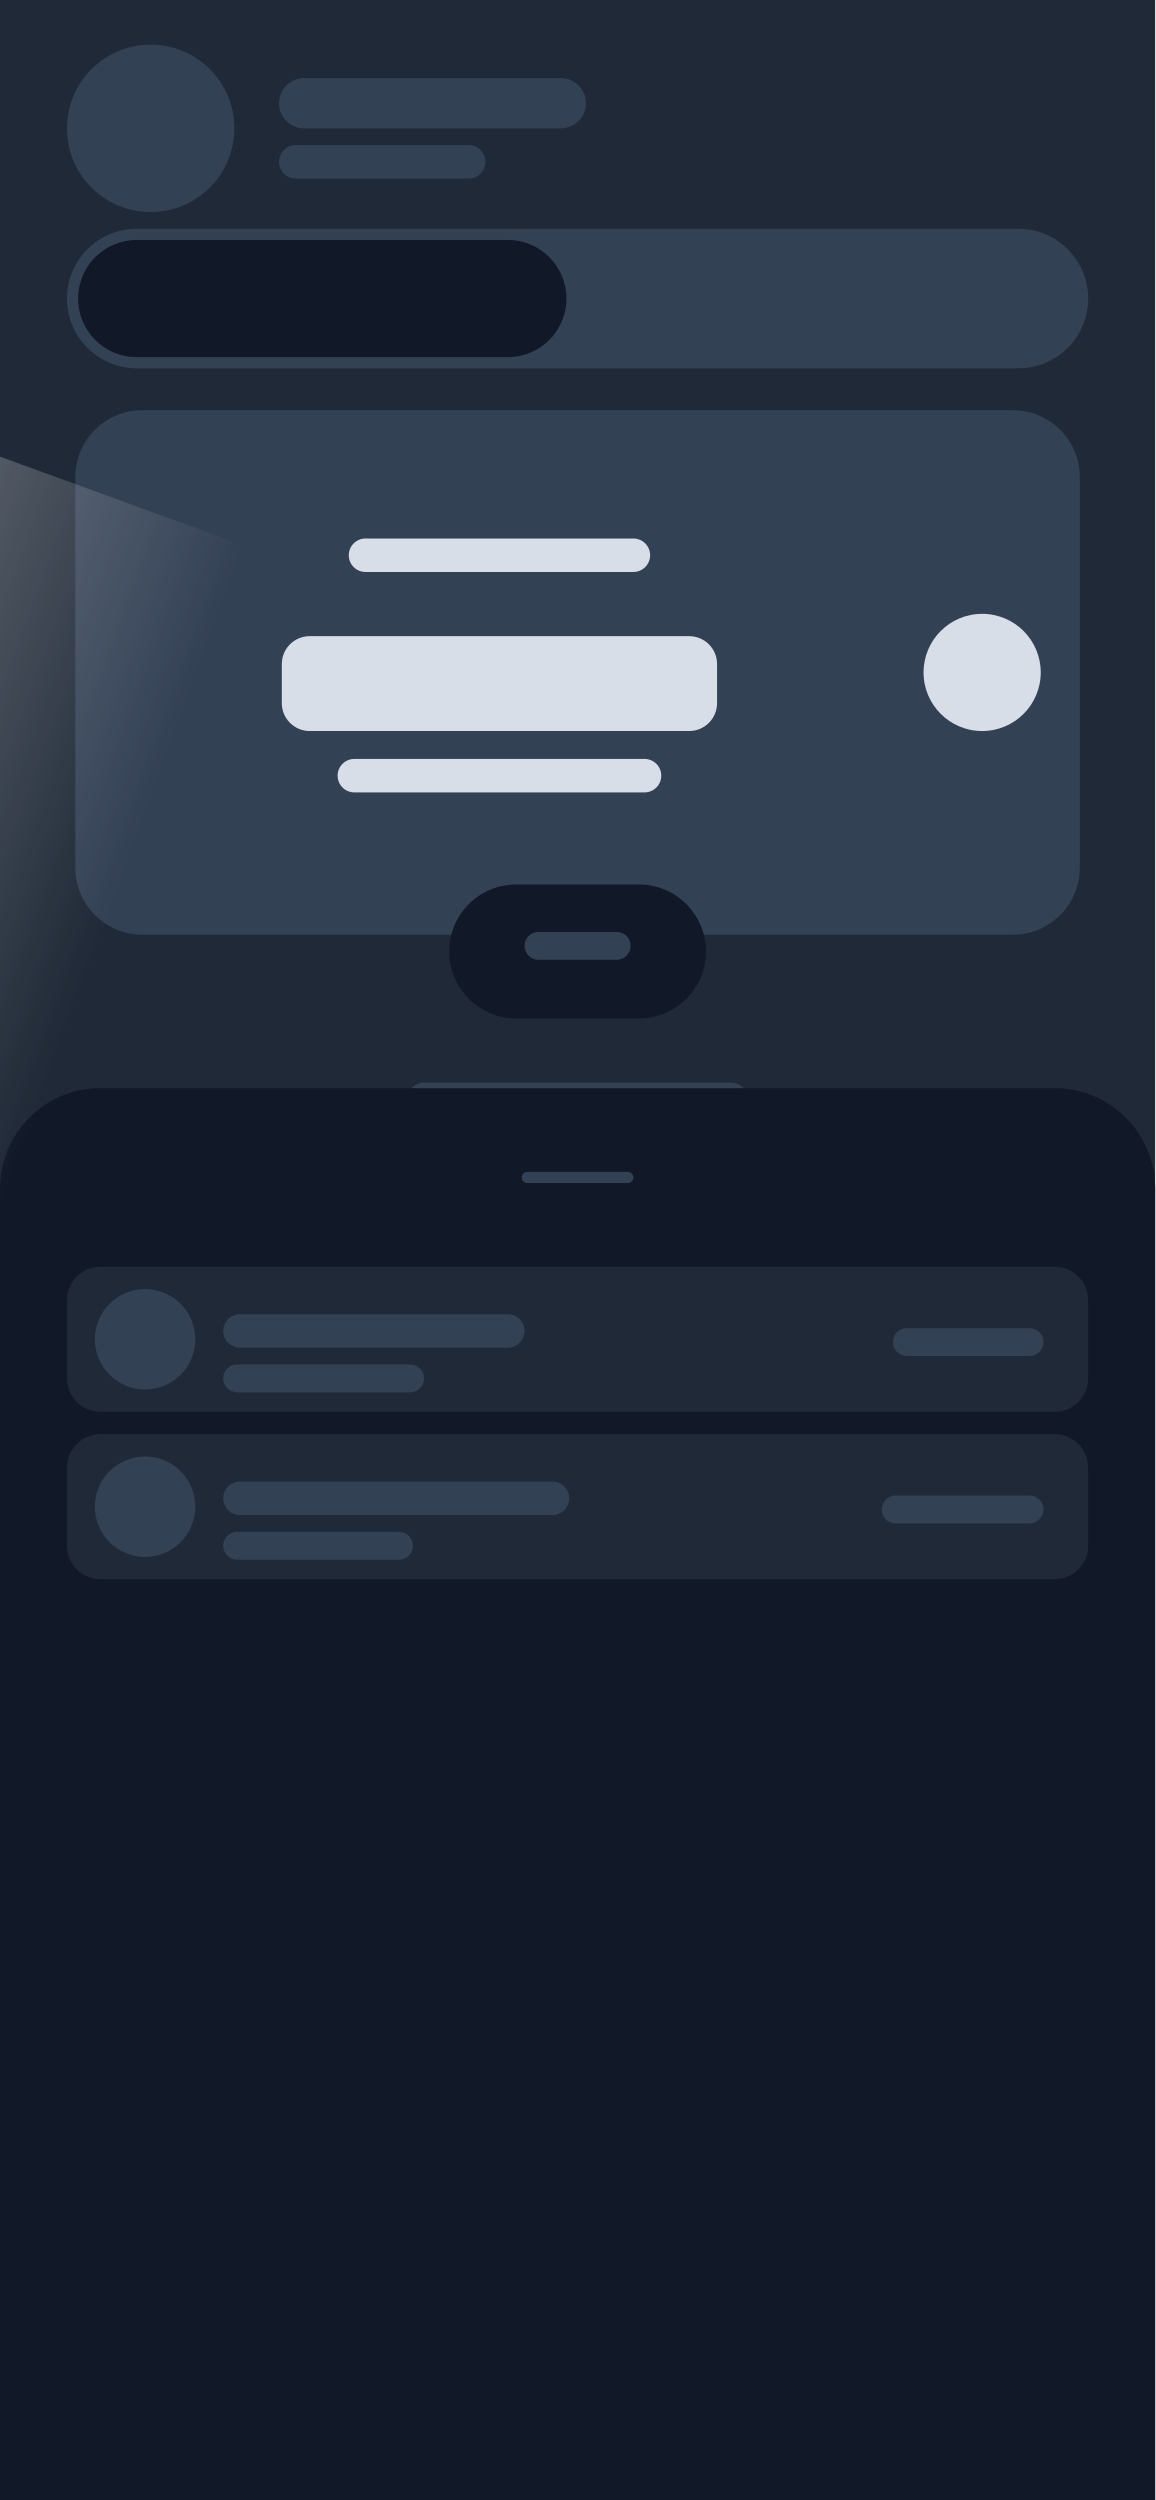
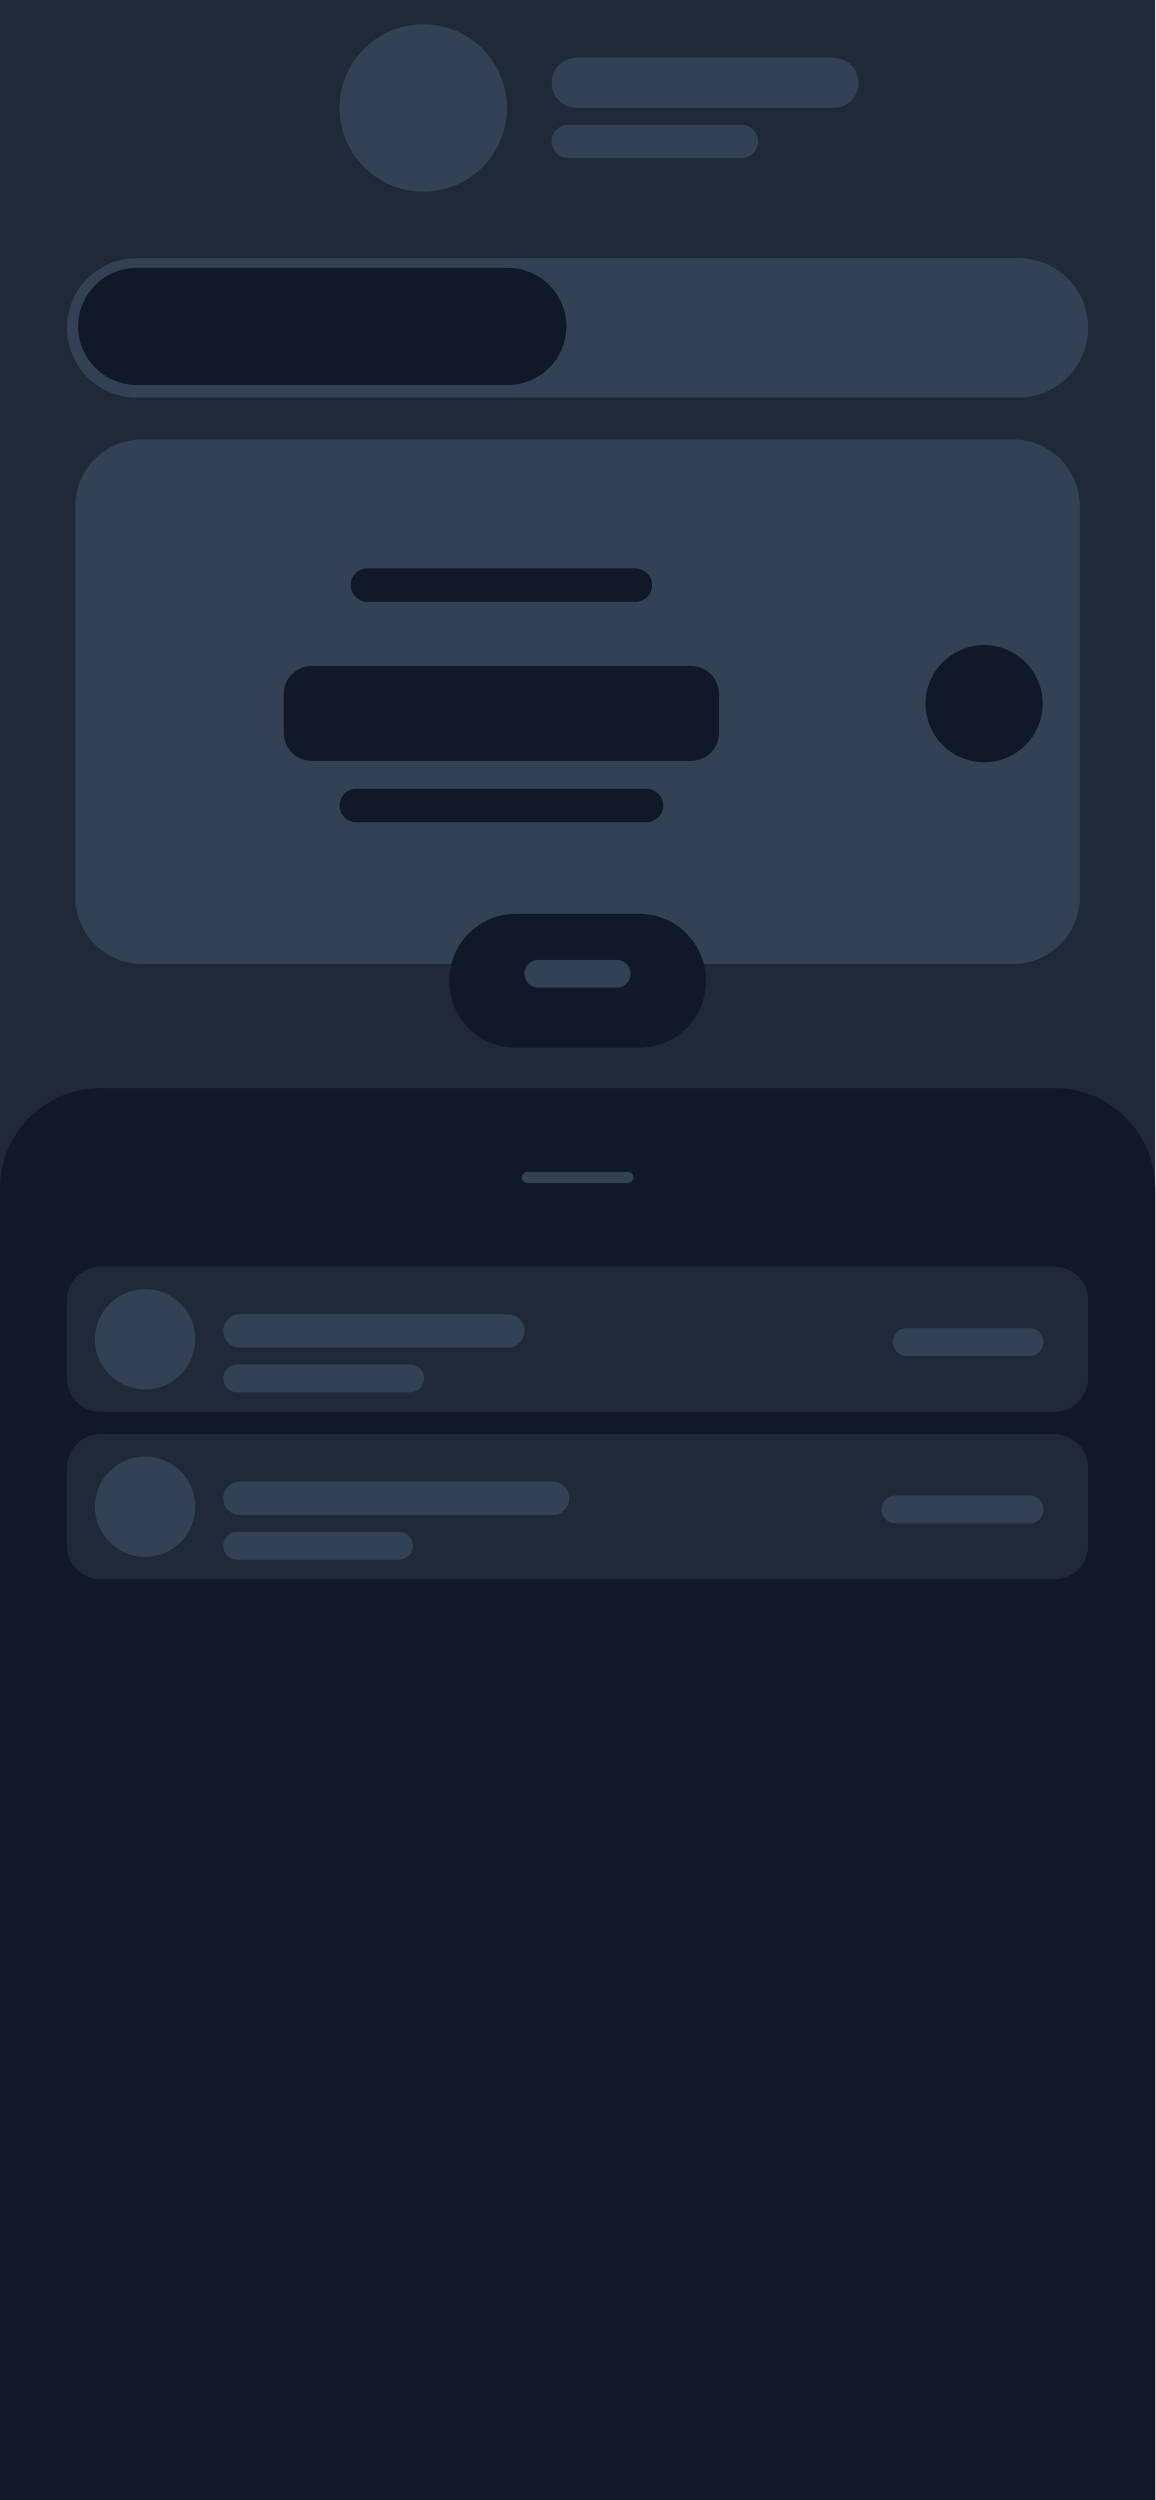
- <svg xmlns="http://www.w3.org/2000/svg" width="414" height="896" viewBox="0 0 414 896" fill="none">
-   <defs>
-     <linearGradient id="shimmer" x1="0" y1="0" x2="1" y2="0">
-       <stop offset="0" stop-color="#FFFFFF" stop-opacity="0" />
-       <stop offset="0.5" stop-color="#FFFFFF" stop-opacity="0.75" />
-       <stop offset="1" stop-color="#FFFFFF" stop-opacity="0" />
-     </linearGradient>
-   </defs>
-   <rect width="414" height="896" fill="#1F2937" />
-   <circle cx="54" cy="46" r="30" fill="#334155" />
-   <rect x="100" y="28" width="110" height="18" rx="9" fill="#334155" />
-   <rect x="100" y="52" width="74" height="12" rx="6" fill="#334155" />
-   <rect x="24" y="82" width="366" height="50" rx="25" fill="#334155" />
-   <rect x="28" y="86" width="175" height="42" rx="21" fill="#111827" />
-   <rect x="27" y="147" width="360" height="188" rx="24" fill="#334155" />
-   <rect x="125" y="193" width="108" height="12" rx="6" fill="#D8DEE8" />
-   <rect x="101" y="228" width="156" height="34" rx="10" fill="#D8DEE8" />
-   <rect x="121" y="272" width="116" height="12" rx="6" fill="#D8DEE8" />
-   <rect x="331" y="220" width="42" height="42" rx="21" fill="#D8DEE8" />
-   <rect x="161" y="317" width="92" height="48" rx="24" fill="#111827" />
-   <rect x="188" y="334" width="38" height="10" rx="5" fill="#334155" />
-   <rect x="146" y="388" width="122" height="12" rx="6" fill="#334155" />
-   <path d="M0 426C0 406.118 16.118 390 36 390H378C397.882 390 414 406.118 414 426V896H0V426Z" fill="#111827" />
-   <rect x="187" y="420" width="40" height="4" rx="2" fill="#334155" />
-   <rect x="24" y="454" width="366" height="52" rx="12" fill="#1F2937" />
-   <rect x="34" y="462" width="36" height="36" rx="18" fill="#334155" />
-   <rect x="80" y="471" width="108" height="12" rx="6" fill="#334155" />
-   <rect x="80" y="489" width="72" height="10" rx="5" fill="#334155" />
-   <rect x="320" y="476" width="54" height="10" rx="5" fill="#334155" />
-   <rect x="24" y="514" width="366" height="52" rx="12" fill="#1F2937" />
-   <rect x="34" y="522" width="36" height="36" rx="18" fill="#334155" />
-   <rect x="80" y="531" width="124" height="12" rx="6" fill="#334155" />
-   <rect x="80" y="549" width="68" height="10" rx="5" fill="#334155" />
-   <rect x="316" y="536" width="58" height="10" rx="5" fill="#334155" />
-   <rect x="-120" y="120" width="220" height="720" transform="rotate(20 -120 120)" fill="url(#shimmer)" opacity="0.35" />
+ <svg xmlns="http://www.w3.org/2000/svg" version="1.1" id="Layer_1" x="0px" y="0px" viewBox="0 0 414 896" style="enable-background:new 0 0 414 896;" xml:space="preserve">
+   <style type="text/css">
+ 	.st0{fill:#1F2937;}
+ 	.st1{fill:#334155;}
+ 	.st2{fill:#111827;}
+ </style>
+   <rect class="st0" width="414" height="896" />
+   <circle class="st1" cx="151.7" cy="38.7" r="30" />
+   <path class="st1" d="M206.7,20.7h92c5,0,9,4,9,9l0,0c0,5-4,9-9,9h-92c-5,0-9-4-9-9l0,0C197.7,24.7,201.8,20.7,206.7,20.7z" />
+   <path class="st1" d="M203.7,44.7h62c3.3,0,6,2.7,6,6l0,0c0,3.3-2.7,6-6,6h-62c-3.3,0-6-2.7-6-6l0,0  C197.7,47.4,200.4,44.7,203.7,44.7z" />
+   <path class="st1" d="M49,92.5h316c13.8,0,25,11.2,25,25l0,0c0,13.8-11.2,25-25,25H49c-13.8,0-25-11.2-25-25l0,0  C24,103.7,35.2,92.5,49,92.5z" />
+   <path class="st2" d="M49,96h133c11.6,0,21,9.4,21,21l0,0c0,11.6-9.4,21-21,21H49c-11.6,0-21-9.4-21-21l0,0C28,105.4,37.4,96,49,96z" />
+   <path class="st1" d="M51,157.5h312c13.3,0,24,10.7,24,24v140c0,13.3-10.7,24-24,24H51c-13.3,0-24-10.7-24-24v-140  C27,168.2,37.7,157.5,51,157.5z" />
+   <path class="st2" d="M131.7,203.7h96c3.3,0,6,2.7,6,6l0,0c0,3.3-2.7,6-6,6h-96c-3.3,0-6-2.7-6-6l0,0  C125.7,206.4,128.4,203.7,131.7,203.7z" />
+   <path class="st2" d="M111.7,238.7h136c5.5,0,10,4.5,10,10v14c0,5.5-4.5,10-10,10h-136c-5.5,0-10-4.5-10-10v-14  C101.7,243.2,106.2,238.7,111.7,238.7z" />
+   <path class="st2" d="M127.7,282.7h104c3.3,0,6,2.7,6,6l0,0c0,3.3-2.7,6-6,6h-104c-3.3,0-6-2.7-6-6l0,0  C121.7,285.4,124.4,282.7,127.7,282.7z" />
+   <path class="st2" d="M352.7,231.2L352.7,231.2c11.6,0,21,9.4,21,21l0,0c0,11.6-9.4,21-21,21l0,0c-11.6,0-21-9.4-21-21l0,0  C331.7,240.6,341.1,231.2,352.7,231.2z" />
+   <path class="st2" d="M185,327.5h44c13.3,0,24,10.7,24,24l0,0c0,13.3-10.7,24-24,24h-44c-13.3,0-24-10.7-24-24l0,0  C161,338.2,171.7,327.5,185,327.5z" />
+   <path class="st1" d="M193,344h28c2.8,0,5,2.2,5,5l0,0c0,2.8-2.2,5-5,5h-28c-2.8,0-5-2.2-5-5l0,0C188,346.2,190.2,344,193,344z" />
+   <path class="st2" d="M0,426c0-19.9,16.1-36,36-36h342c19.9,0,36,16.1,36,36v470H0V426z" />
+   <path class="st1" d="M189,420h36c1.1,0,2,0.9,2,2l0,0c0,1.1-0.9,2-2,2h-36c-1.1,0-2-0.9-2-2l0,0C187,420.9,187.9,420,189,420z" />
+   <path class="st0" d="M36,454h342c6.6,0,12,5.4,12,12v28c0,6.6-5.4,12-12,12H36c-6.6,0-12-5.4-12-12v-28C24,459.4,29.4,454,36,454z" />
+   <path class="st1" d="M52,462L52,462c9.9,0,18,8.1,18,18l0,0c0,9.9-8.1,18-18,18l0,0c-9.9,0-18-8.1-18-18l0,0  C34,470.1,42.1,462,52,462z" />
+   <path class="st1" d="M86,471h96c3.3,0,6,2.7,6,6l0,0c0,3.3-2.7,6-6,6H86c-3.3,0-6-2.7-6-6l0,0C80,473.7,82.7,471,86,471z" />
+   <path class="st1" d="M85,489h62c2.8,0,5,2.2,5,5l0,0c0,2.8-2.2,5-5,5H85c-2.8,0-5-2.2-5-5l0,0C80,491.2,82.2,489,85,489z" />
+   <path class="st1" d="M325,476h44c2.8,0,5,2.2,5,5l0,0c0,2.8-2.2,5-5,5h-44c-2.8,0-5-2.2-5-5l0,0C320,478.2,322.2,476,325,476z" />
+   <path class="st0" d="M36,514h342c6.6,0,12,5.4,12,12v28c0,6.6-5.4,12-12,12H36c-6.6,0-12-5.4-12-12v-28C24,519.4,29.4,514,36,514z" />
+   <path class="st1" d="M52,522L52,522c9.9,0,18,8.1,18,18l0,0c0,9.9-8.1,18-18,18l0,0c-9.9,0-18-8.1-18-18l0,0  C34,530.1,42.1,522,52,522z" />
+   <path class="st1" d="M86,531h112c3.3,0,6,2.7,6,6l0,0c0,3.3-2.7,6-6,6H86c-3.3,0-6-2.7-6-6l0,0C80,533.7,82.7,531,86,531z" />
+   <path class="st1" d="M85,549h58c2.8,0,5,2.2,5,5l0,0c0,2.8-2.2,5-5,5H85c-2.8,0-5-2.2-5-5l0,0C80,551.2,82.2,549,85,549z" />
+   <path class="st1" d="M321,536h48c2.8,0,5,2.2,5,5l0,0c0,2.8-2.2,5-5,5h-48c-2.8,0-5-2.2-5-5l0,0C316,538.2,318.2,536,321,536z" />
</svg>
